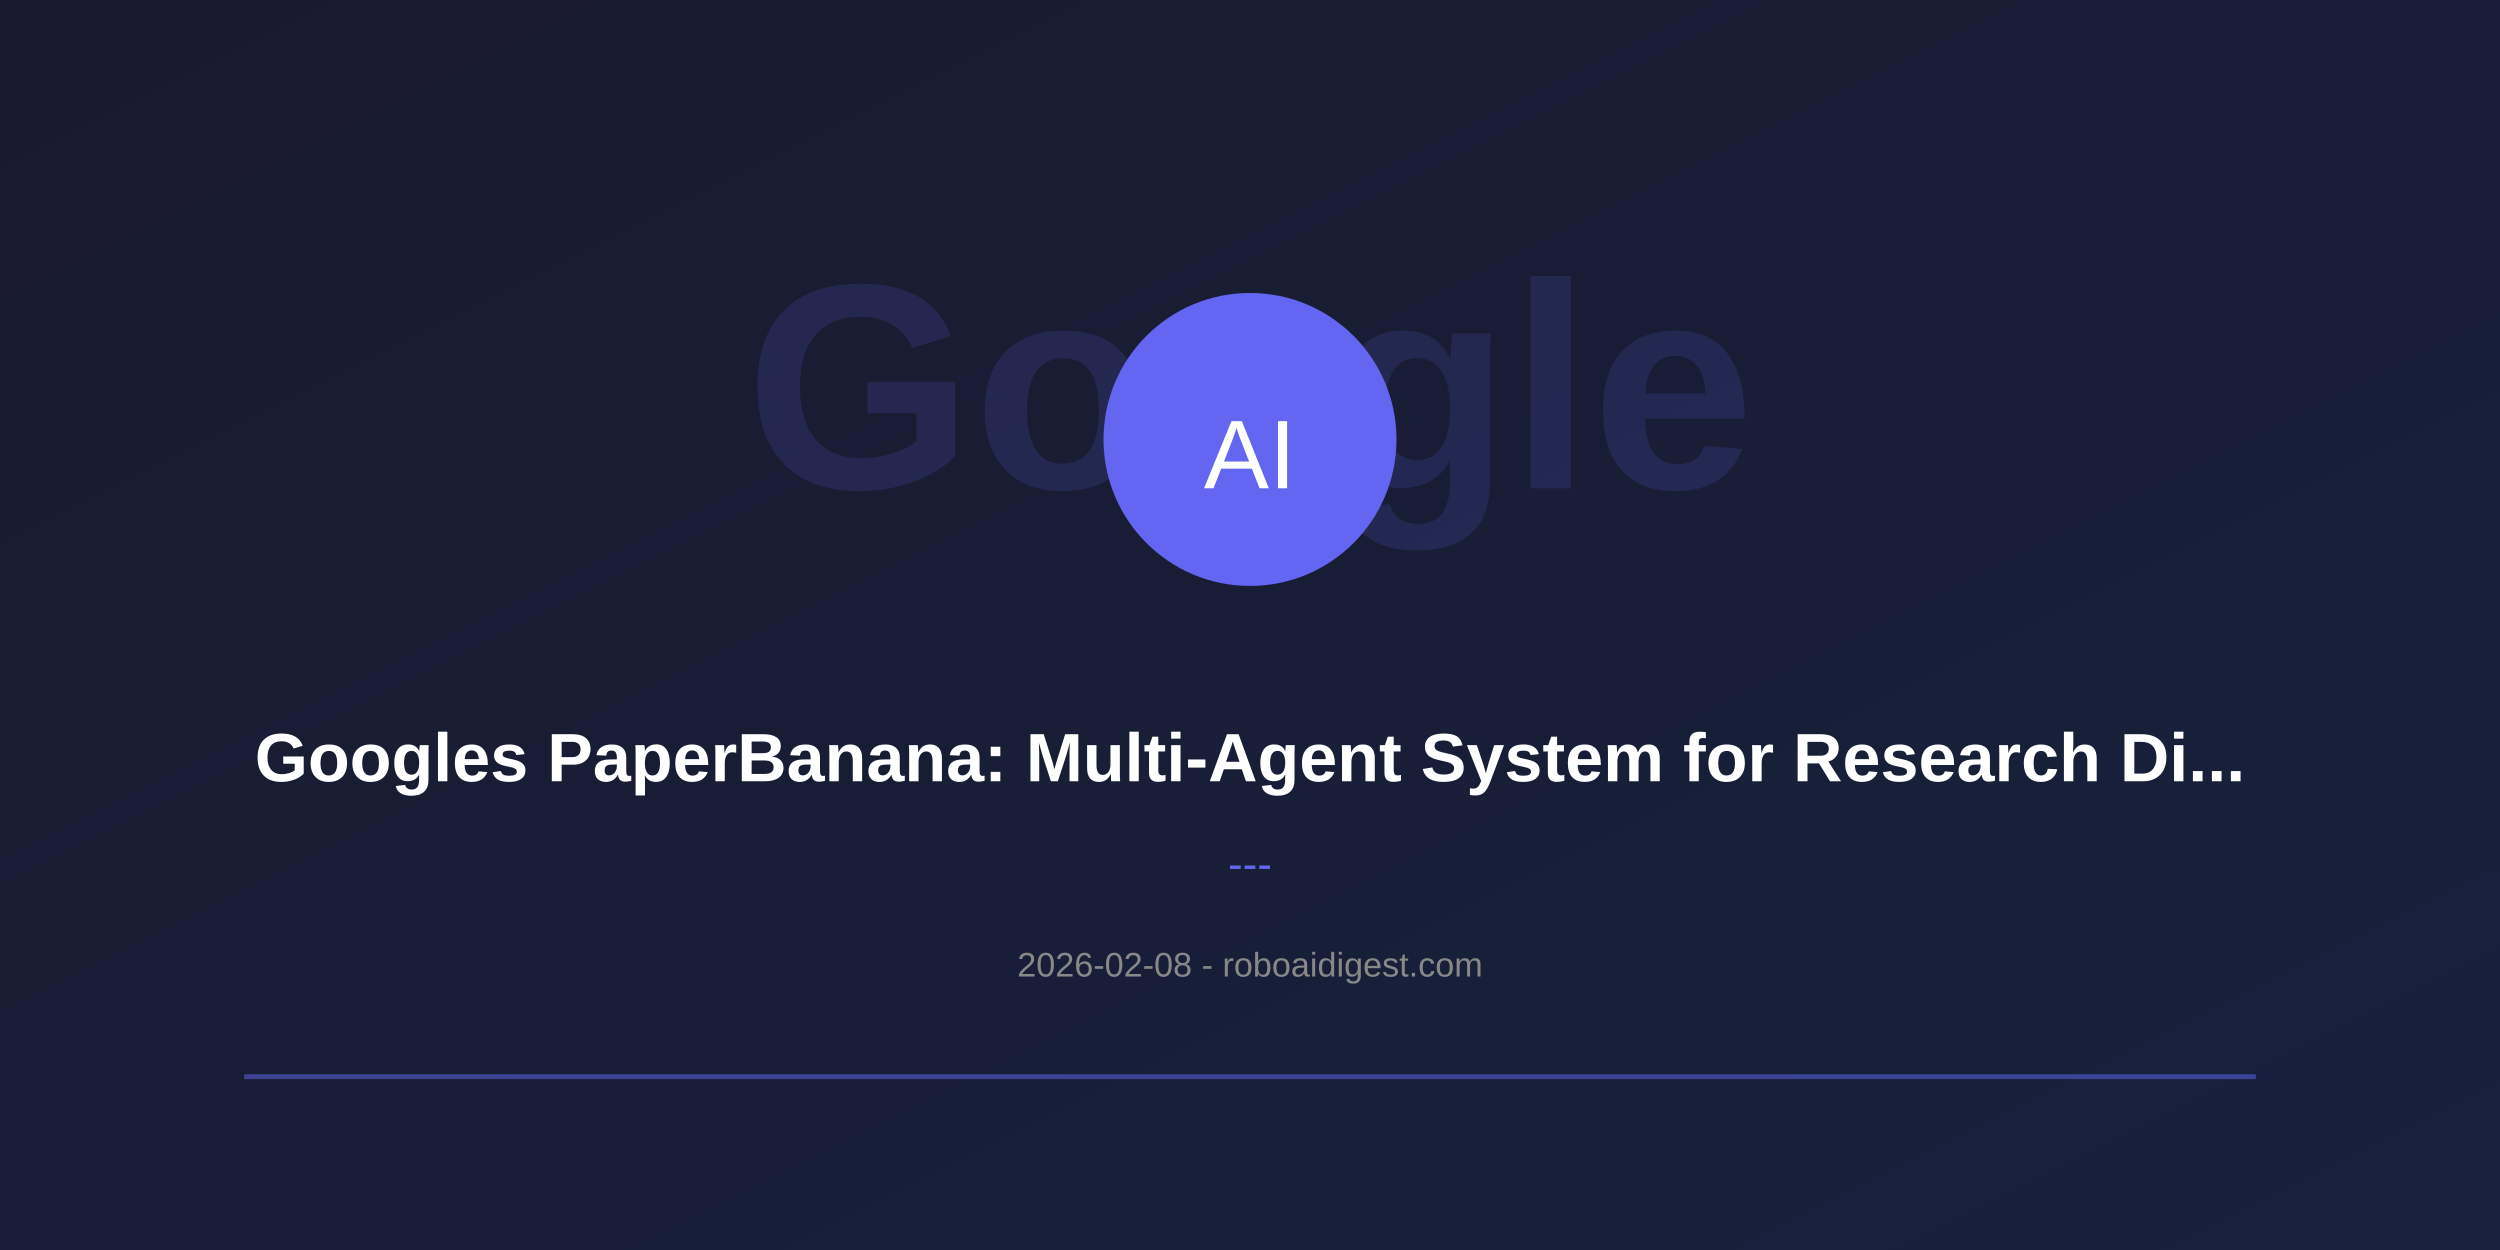
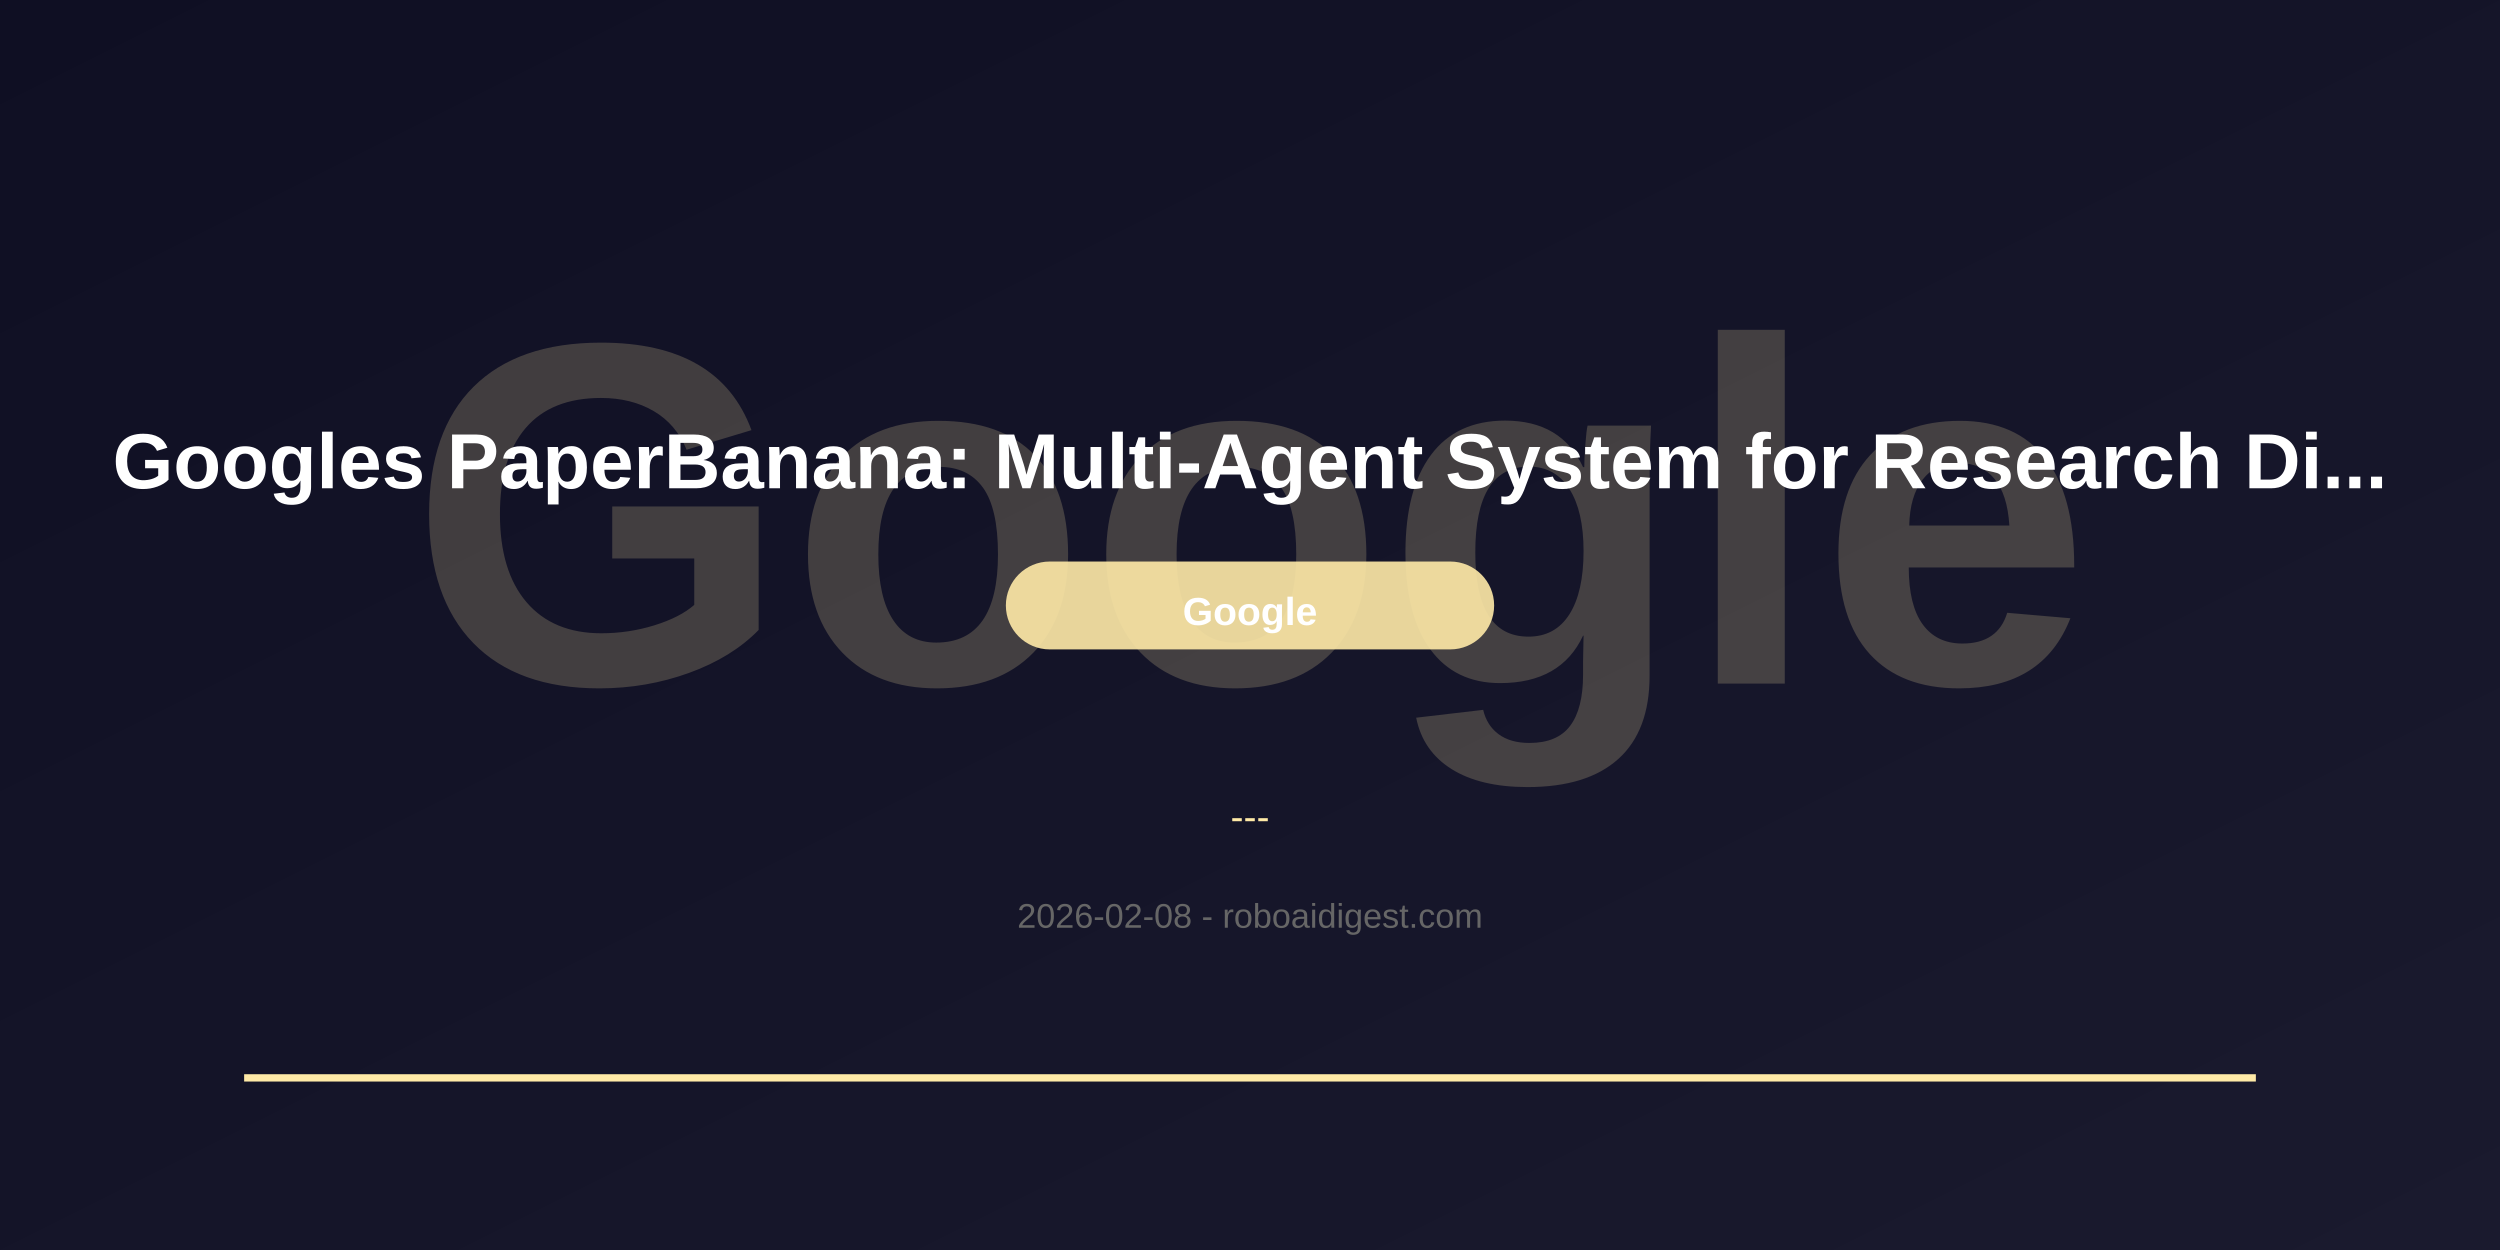
<svg xmlns="http://www.w3.org/2000/svg" width="1024" height="512" viewBox="0 0 1024 512">
  <defs>
    <linearGradient id="bg" x1="0%" y1="0%" x2="100%" y2="100%">
-       <stop offset="0%" style="stop-color:#1a1a2e" />
-       <stop offset="100%" style="stop-color:#16213e" />
+       <stop offset="0%" style="stop-color:#0f0f23" />
+       <stop offset="100%" style="stop-color:#1a1a2e" />
    </linearGradient>
  </defs>
  <rect width="1024" height="512" fill="url(#bg)" />
-   <text x="512" y="200" font-family="Arial Black, Arial" font-size="120" font-weight="bold" fill="#6366f1" text-anchor="middle" opacity="0.15">Google</text>
-   <circle cx="512" cy="180" r="60" fill="#6366f1" />
-   <text x="512" y="200" font-size="40" fill="white" text-anchor="middle" font-family="Arial">AI</text>
-   <text x="512" y="320" font-family="Arial" font-size="28" font-weight="bold" fill="white" text-anchor="middle" max-width="900">Googles PaperBanana: Multi-Agent System for Research Di...</text>
-   <text x="512" y="360" font-family="Arial" font-size="18" fill="#6366f1" text-anchor="middle">---</text>
-   <text x="512" y="400" font-family="Arial" font-size="14" fill="#888" text-anchor="middle">2026-02-08 - roboaidigest.com</text>
-   <rect x="100" y="440" width="824" height="2" fill="#6366f1" opacity="0.5" />
+   <text x="512" y="280" font-family="Arial Black, Arial" font-size="200" font-weight="bold" fill="#ffeaa7" text-anchor="middle" opacity="0.2">Google</text>
+   <text x="512" y="200" font-family="Arial" font-size="32" font-weight="bold" fill="white" text-anchor="middle" max-width="900">Googles PaperBanana: Multi-Agent System for Research Di...</text>
+   <rect x="412" y="230" width="200" height="36" rx="18" fill="#ffeaa7" opacity="0.9" />
+   <text x="512" y="256" font-family="Arial" font-size="16" font-weight="bold" fill="white" text-anchor="middle">Google</text>
+   <text x="512" y="340" font-family="Arial" font-size="16" fill="#ffeaa7" text-anchor="middle">---</text>
+   <text x="512" y="380" font-family="Arial" font-size="14" fill="#666" text-anchor="middle">2026-02-08 - roboaidigest.com</text>
+   <rect x="100" y="440" width="824" height="3" fill="#ffeaa7" />
</svg>
